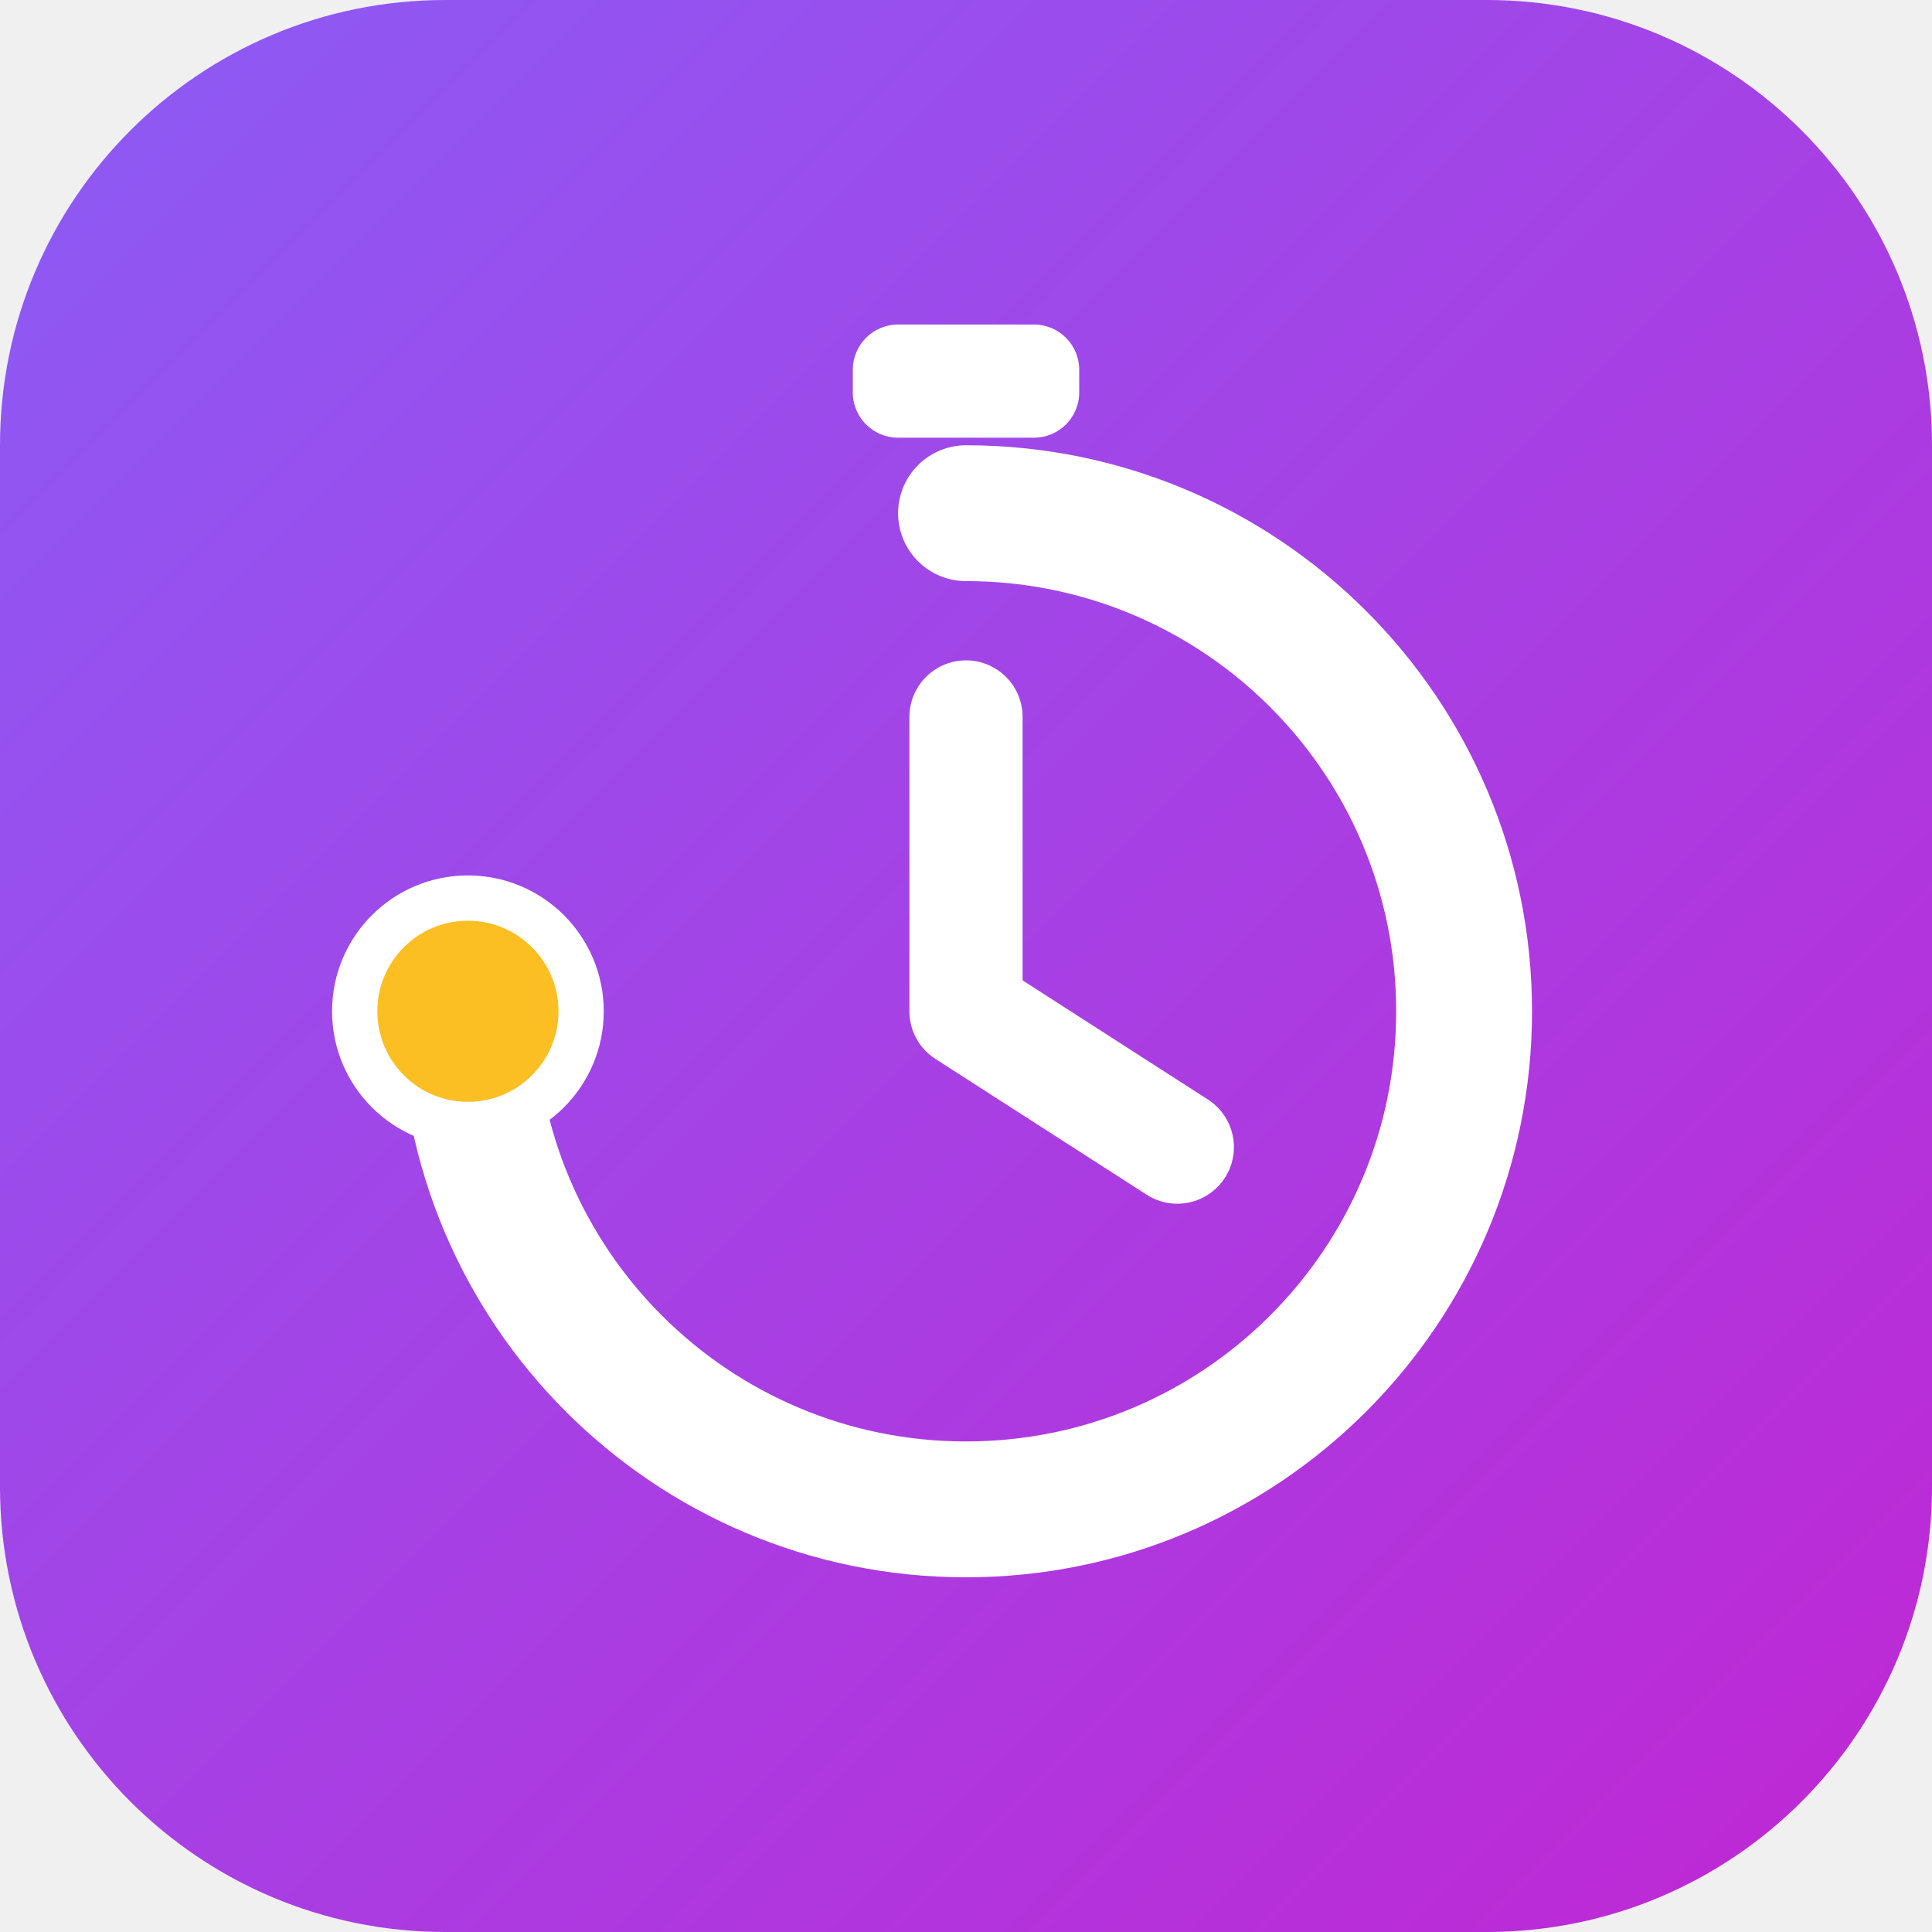
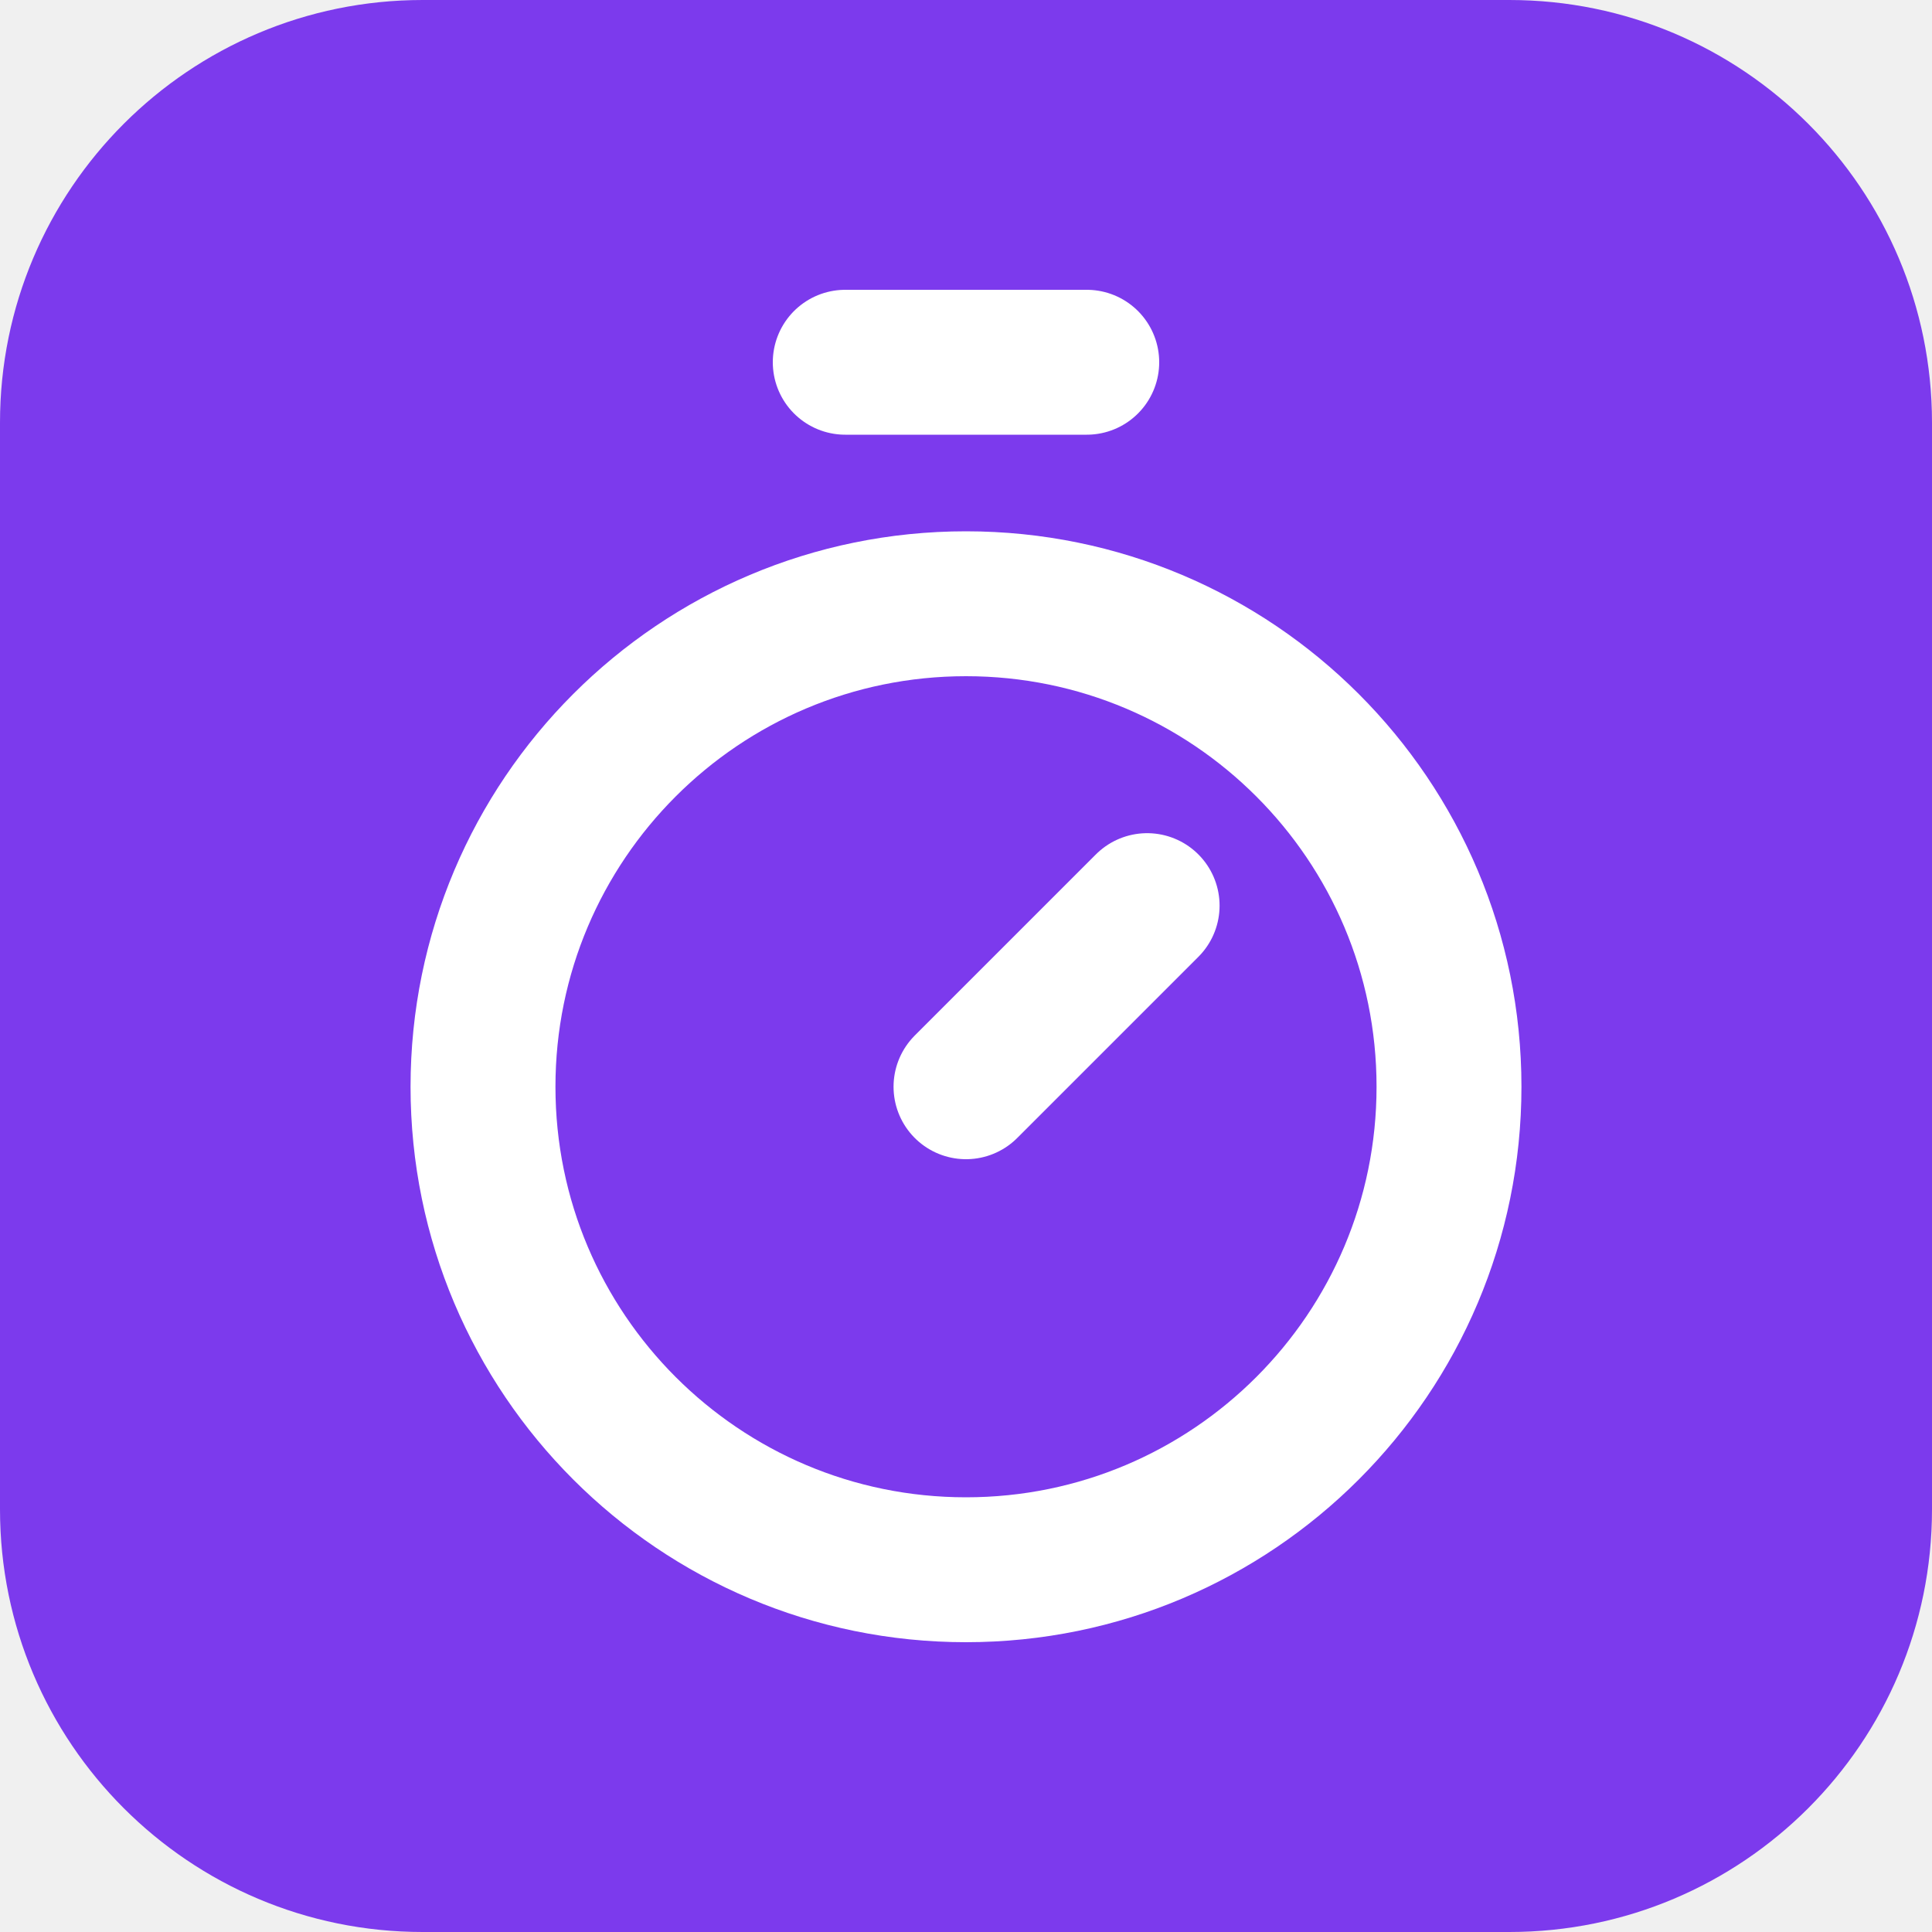
<svg xmlns="http://www.w3.org/2000/svg" viewBox="0 0 512 512" width="512" height="512">
-   <defs>
-     <linearGradient id="g" x1="0" y1="0" x2="1" y2="1">
-       <stop offset="0" stop-color="#8B5CF6" />
-       <stop offset="1" stop-color="#C026D3" />
-     </linearGradient>
-   </defs>
-   <rect width="512" height="512" rx="118" fill="url(#g)" />
-   <g transform="translate(256 256) scale(1.0) translate(-256 -256)">
-     <rect x="226" y="86" width="60" height="30" rx="12" fill="#fff" />
-     <circle cx="256" cy="268" r="132" fill="none" stroke="#fff" stroke-width="36" stroke-linecap="round" stroke-dasharray="612 220" transform="rotate(-90 256 268)" />
-     <path d="M256 268 V190 M256 268 L312 304" stroke="#fff" stroke-width="30" stroke-linecap="round" fill="none" />
-     <circle cx="124" cy="268" r="30" fill="#FBBF24" stroke="#fff" stroke-width="12" />
+   <rect width="512" height="512" rx="112" fill="#7C3AED" />
+   <g fill="none" stroke="#fff" stroke-width="2.4" stroke-linecap="round" stroke-linejoin="round" transform="translate(256 256) scale(16) translate(-12 -12)">
+     <line x1="10" x2="14" y1="2" y2="2" />
+     <line x1="12" x2="15" y1="14" y2="11" />
+     <circle cx="12" cy="14" r="8" />
  </g>
</svg>
